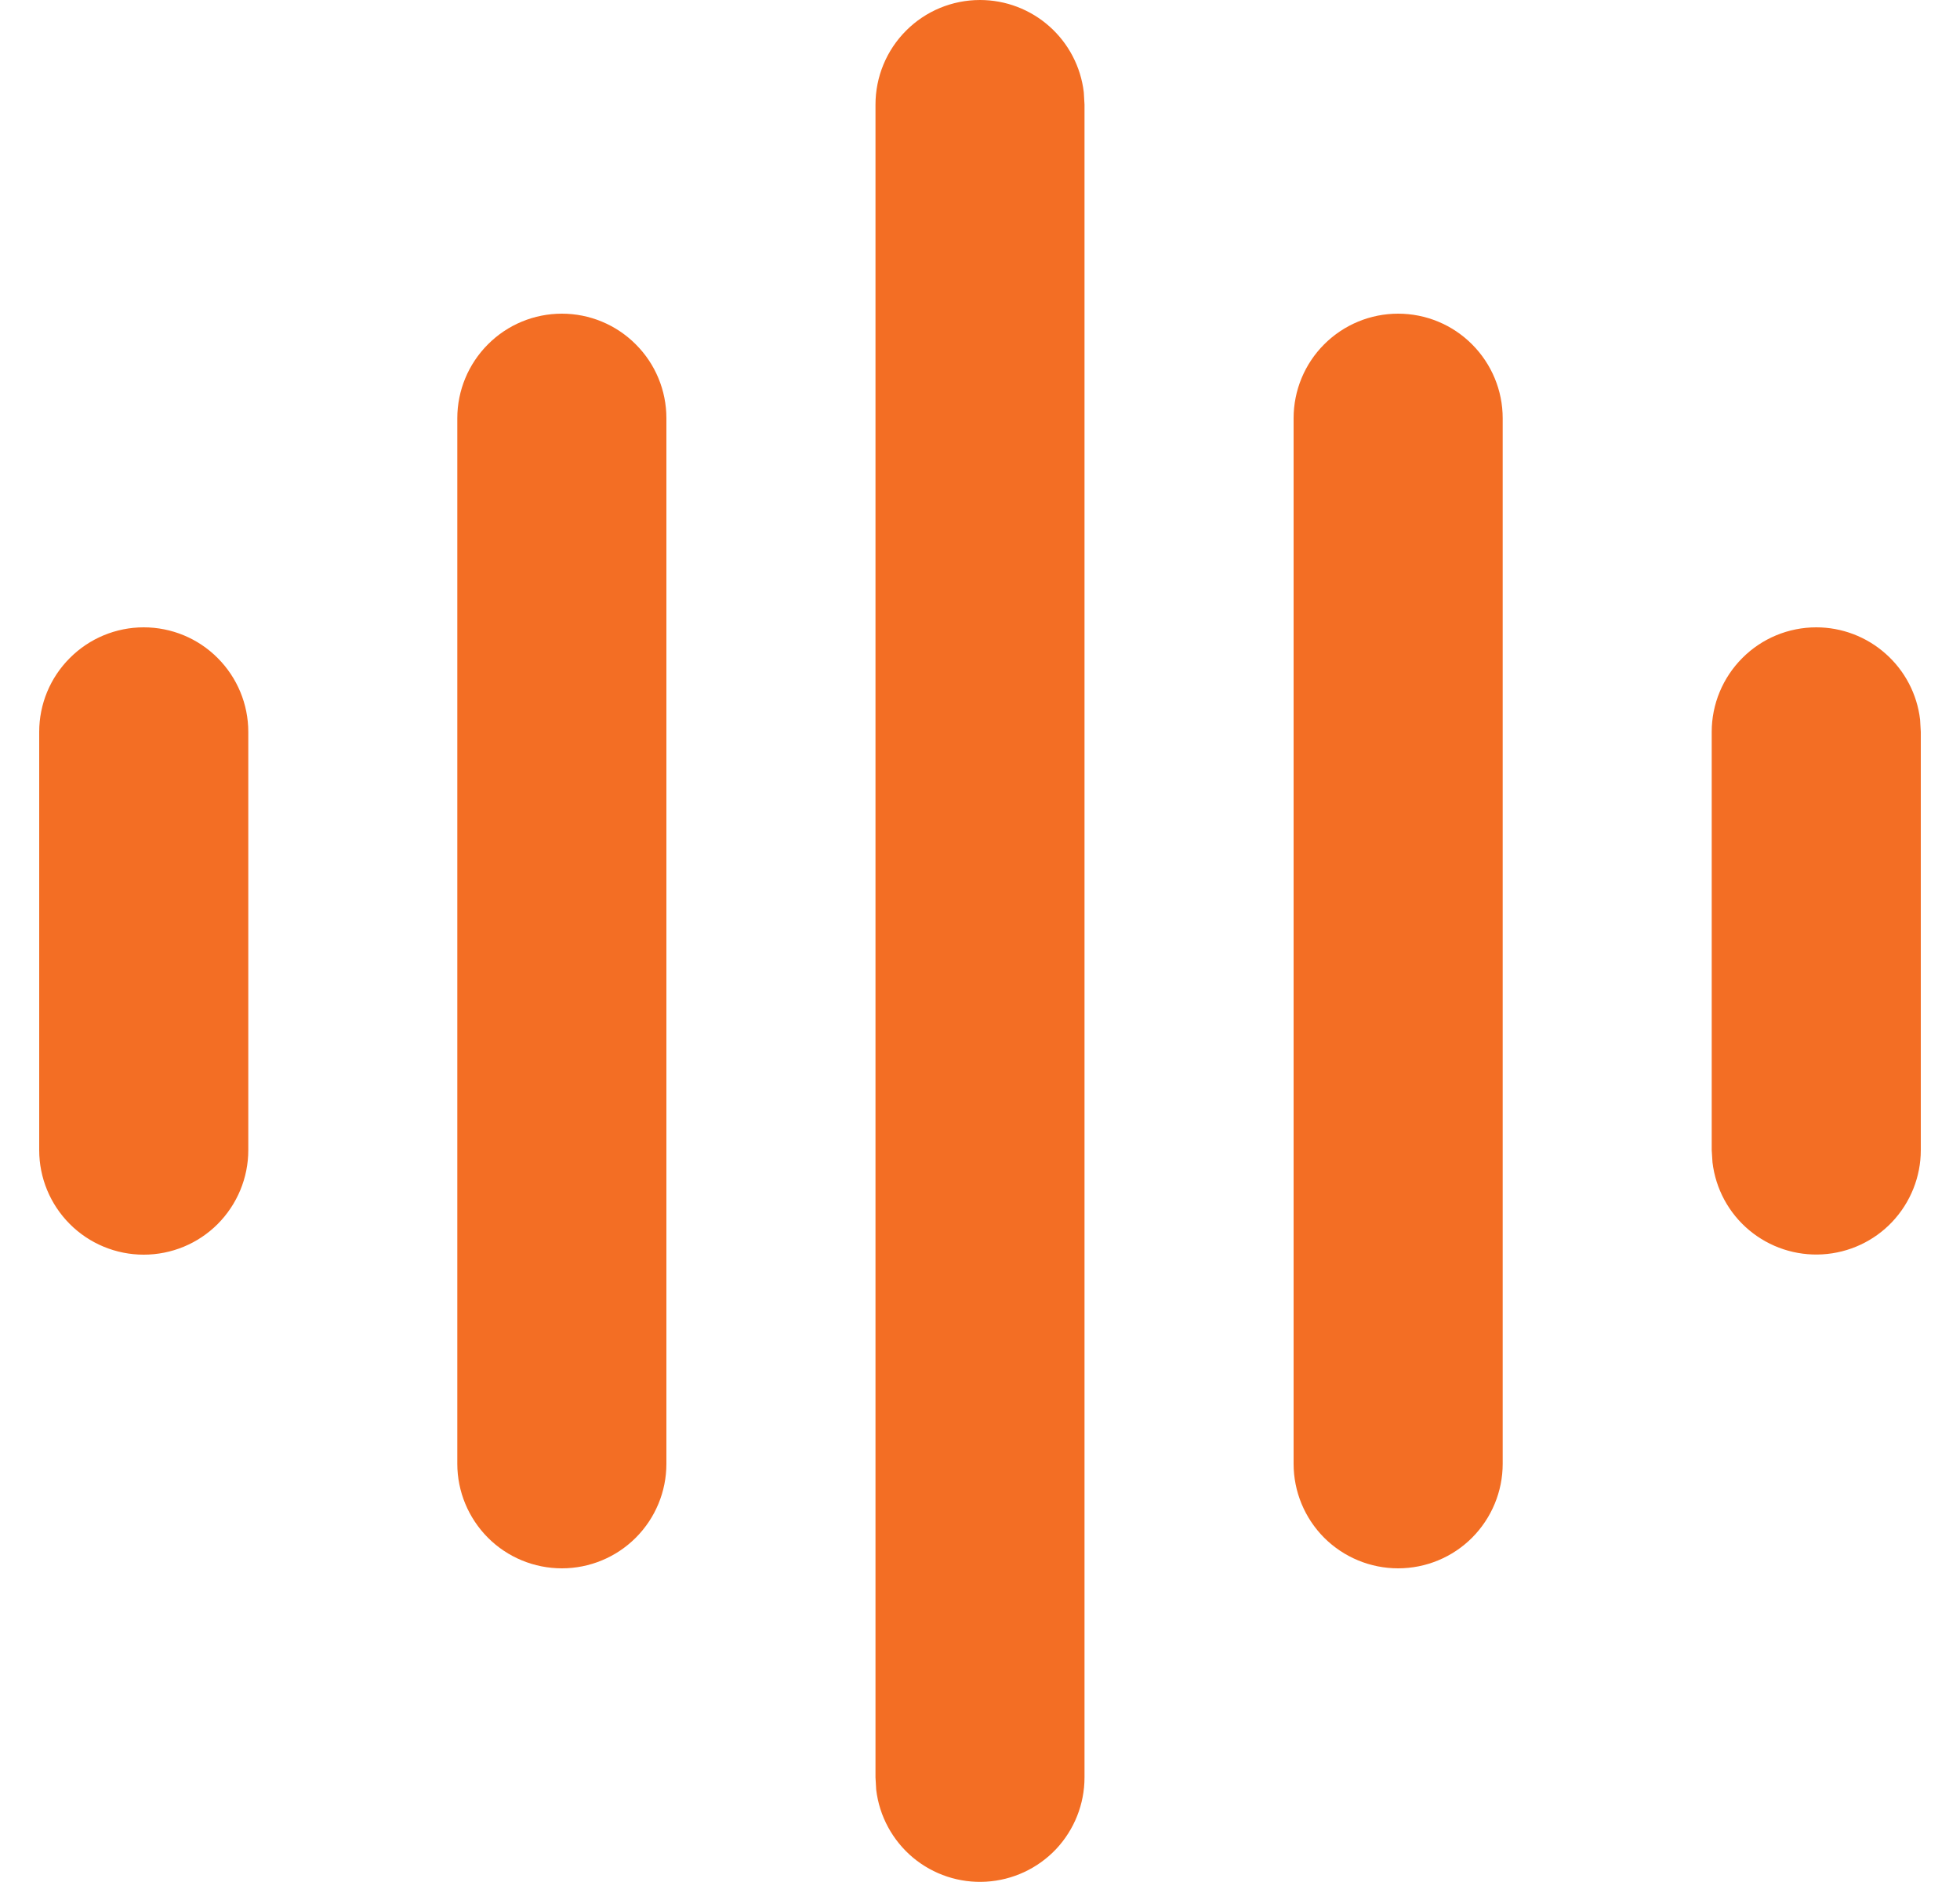
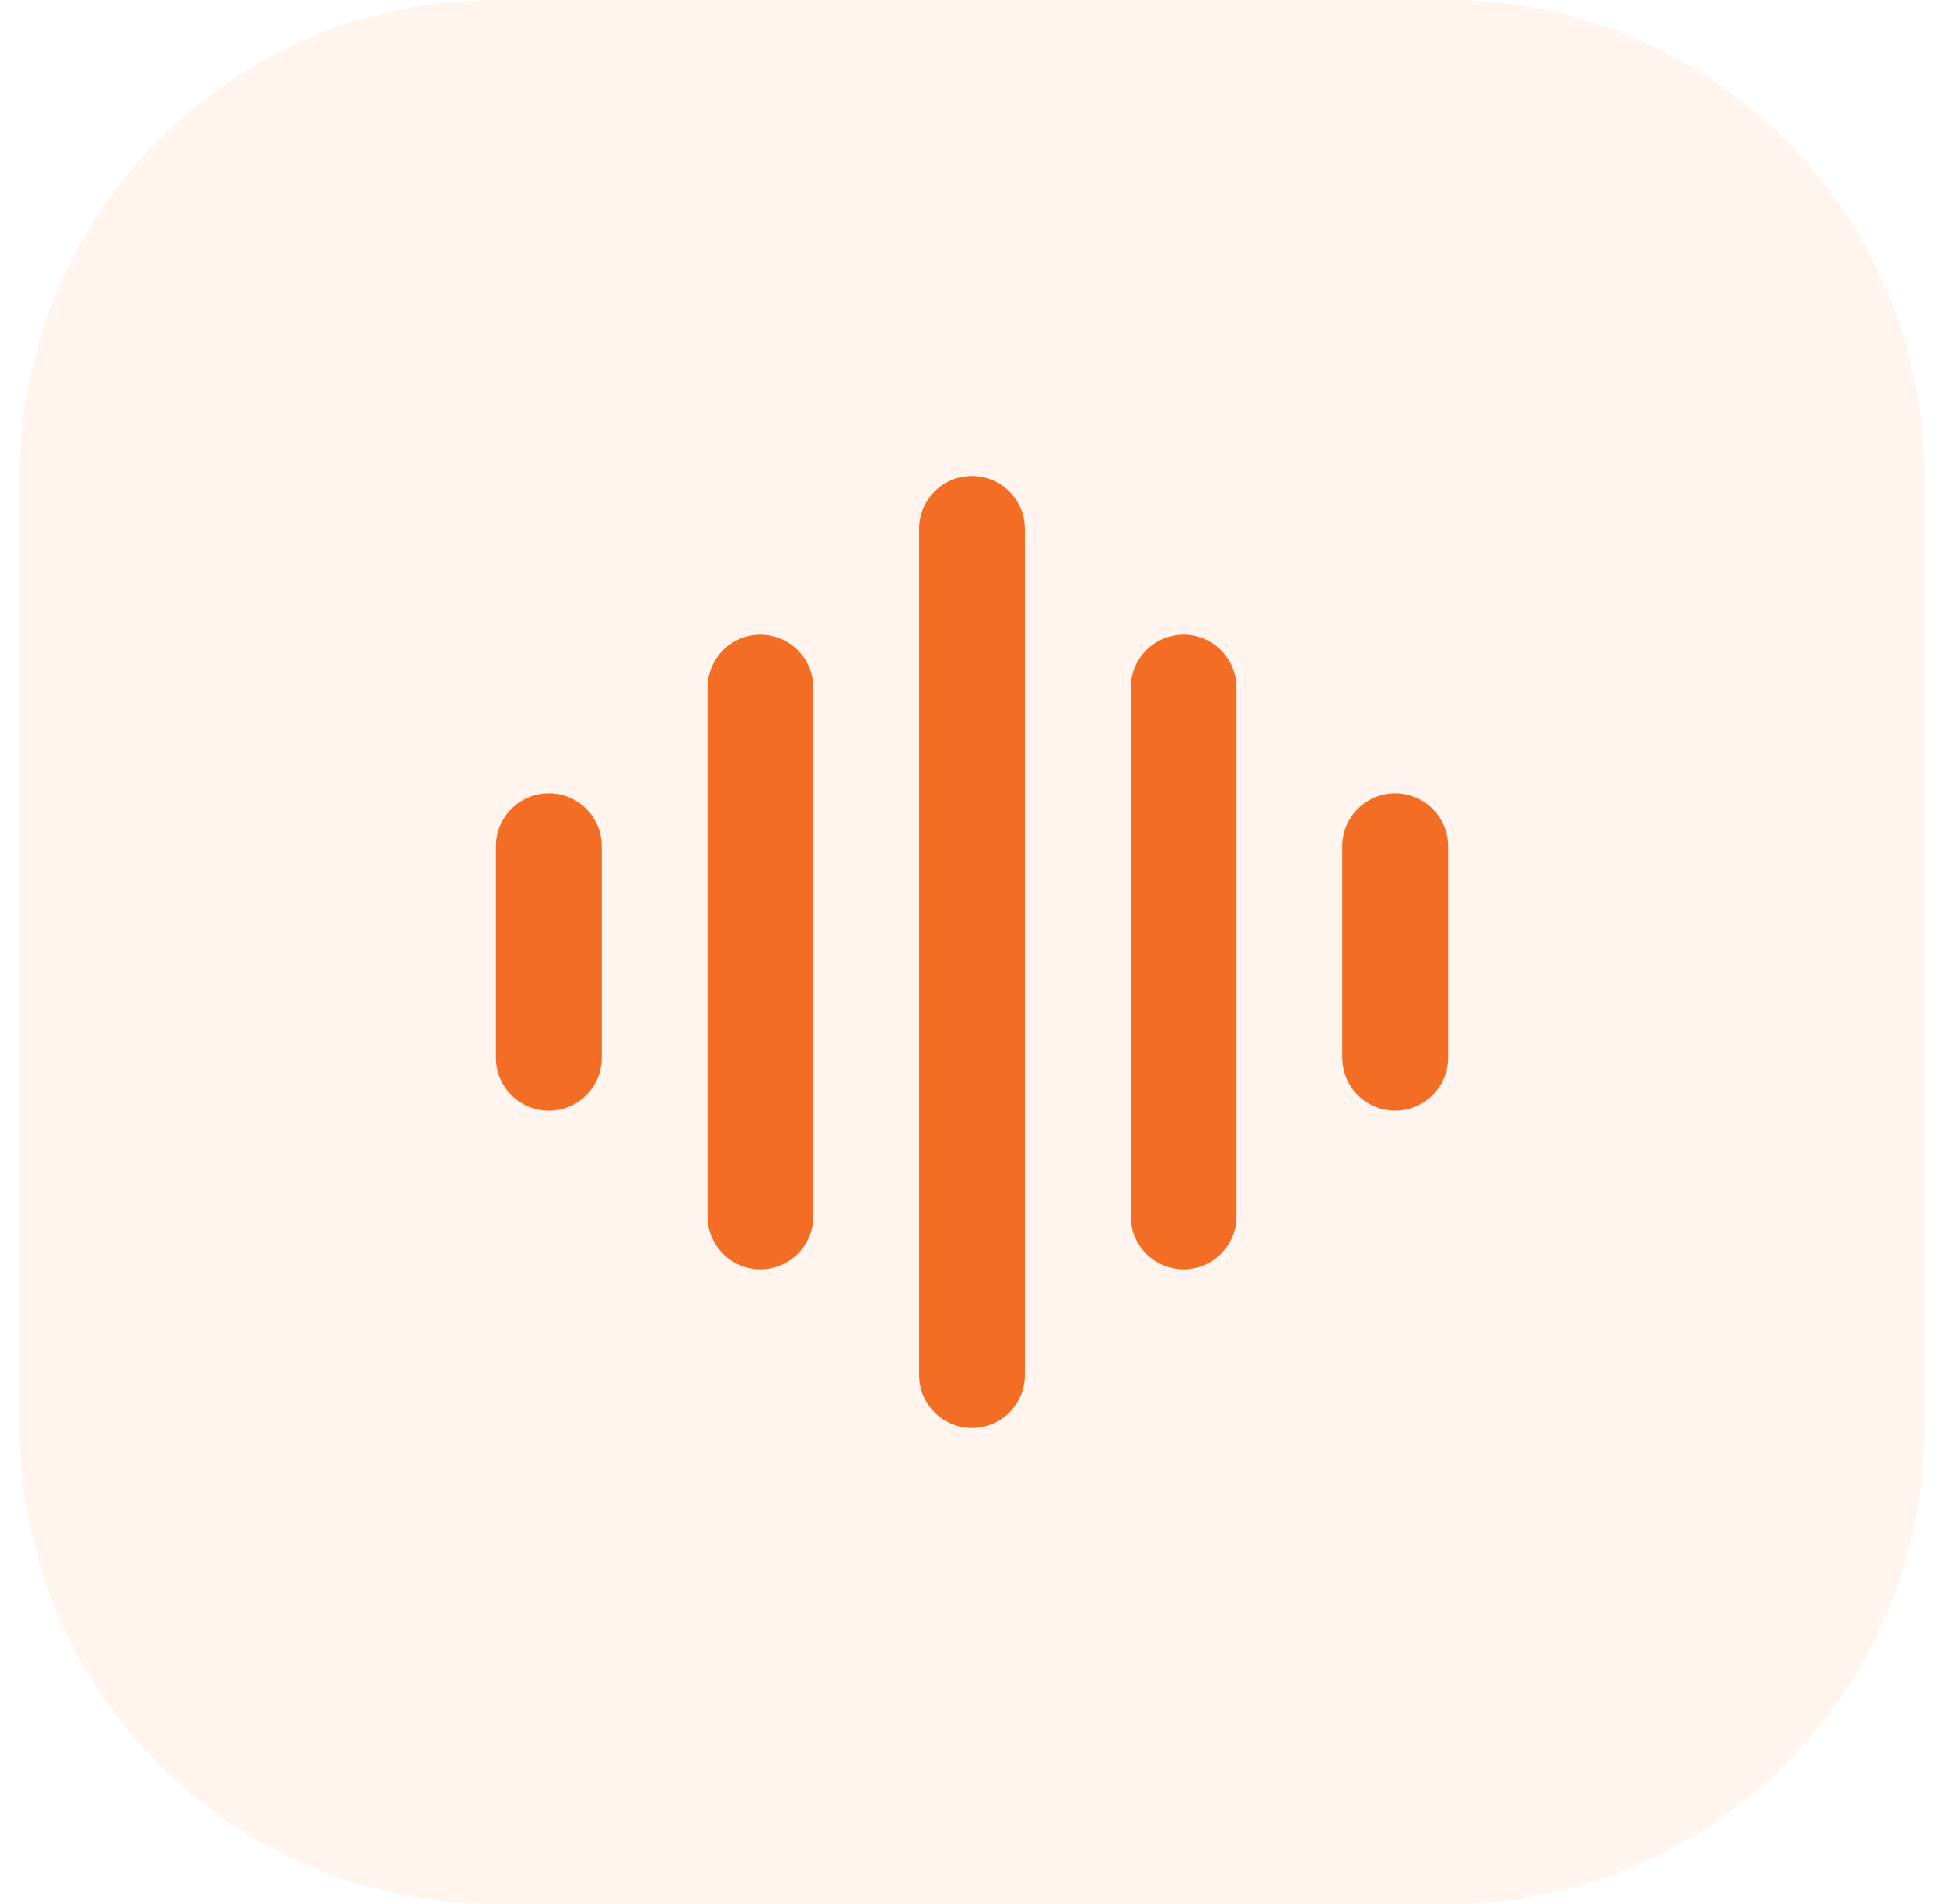
- <svg xmlns="http://www.w3.org/2000/svg" width="25" height="24" viewBox="0 0 25 24" fill="none">
-   <path d="M12.5 0C12.827 4.30807e-05 13.142 0.12 13.386 0.337C13.63 0.554 13.786 0.853 13.824 1.177L13.833 1.333V22.667C13.833 23.006 13.703 23.333 13.47 23.581C13.236 23.828 12.917 23.976 12.578 23.996C12.239 24.016 11.905 23.906 11.644 23.688C11.384 23.47 11.216 23.16 11.176 22.823L11.167 22.667V1.333C11.167 0.98 11.307 0.641 11.557 0.391C11.807 0.14 12.146 0 12.5 0ZM7.167 4C7.52 4 7.859 4.14 8.109 4.391C8.36 4.641 8.5 4.98 8.5 5.333V18.667C8.5 19.02 8.36 19.359 8.109 19.61C7.859 19.86 7.52 20 7.167 20C6.813 20 6.474 19.86 6.224 19.61C5.974 19.359 5.833 19.02 5.833 18.667V5.333C5.833 4.98 5.974 4.641 6.224 4.391C6.474 4.14 6.813 4 7.167 4ZM17.833 4C18.187 4 18.526 4.14 18.776 4.391C19.026 4.641 19.167 4.98 19.167 5.333V18.667C19.167 19.02 19.026 19.359 18.776 19.61C18.526 19.86 18.187 20 17.833 20C17.48 20 17.141 19.86 16.89 19.61C16.64 19.359 16.5 19.02 16.5 18.667V5.333C16.5 4.98 16.64 4.641 16.89 4.391C17.141 4.14 17.48 4 17.833 4ZM1.833 8C2.187 8 2.526 8.14 2.776 8.391C3.026 8.641 3.167 8.98 3.167 9.333V14.667C3.167 15.02 3.026 15.359 2.776 15.61C2.526 15.86 2.187 16 1.833 16C1.48 16 1.141 15.86 0.891 15.61C0.64 15.359 0.5 15.02 0.5 14.667V9.333C0.5 8.98 0.64 8.641 0.891 8.391C1.141 8.14 1.48 8 1.833 8ZM23.167 8C23.493 8 23.808 8.12 24.052 8.337C24.297 8.554 24.453 8.853 24.491 9.177L24.5 9.333V14.667C24.5 15.007 24.369 15.333 24.136 15.581C23.903 15.828 23.584 15.976 23.245 15.996C22.906 16.016 22.572 15.906 22.311 15.688C22.05 15.47 21.883 15.16 21.843 14.823L21.833 14.667V9.333C21.833 8.98 21.974 8.641 22.224 8.391C22.474 8.14 22.813 8 23.167 8Z" fill="#F36E24" />
+ <svg xmlns="http://www.w3.org/2000/svg" width="49" height="48" viewBox="0 0 49 48" fill="none">
+   <rect x="0.5" width="48" height="48" rx="12" fill="#FFA370" fill-opacity="0.12" />
+   <path d="M24.5 12C24.827 12 25.142 12.12 25.386 12.337C25.63 12.554 25.786 12.853 25.824 13.177L25.833 13.333V34.667C25.833 35.007 25.703 35.333 25.47 35.581C25.236 35.828 24.917 35.976 24.578 35.996C24.239 36.016 23.905 35.906 23.644 35.688C23.384 35.469 23.216 35.16 23.176 34.823L23.167 34.667V13.333C23.167 12.98 23.307 12.641 23.557 12.39C23.807 12.14 24.146 12 24.5 12ZM19.167 16C19.52 16 19.859 16.14 20.11 16.39C20.36 16.641 20.5 16.98 20.5 17.333V30.667C20.5 31.02 20.36 31.359 20.11 31.61C19.859 31.86 19.52 32 19.167 32C18.813 32 18.474 31.86 18.224 31.61C17.974 31.359 17.833 31.02 17.833 30.667V17.333C17.833 16.98 17.974 16.641 18.224 16.39C18.474 16.14 18.813 16 19.167 16ZM29.833 16C30.187 16 30.526 16.14 30.776 16.39C31.026 16.641 31.167 16.98 31.167 17.333V30.667C31.167 31.02 31.026 31.359 30.776 31.61C30.526 31.86 30.187 32 29.833 32C29.48 32 29.141 31.86 28.89 31.61C28.64 31.359 28.5 31.02 28.5 30.667V17.333C28.5 16.98 28.64 16.641 28.89 16.39C29.141 16.14 29.48 16 29.833 16ZM13.833 20C14.187 20 14.526 20.14 14.776 20.39C15.026 20.641 15.167 20.98 15.167 21.333V26.667C15.167 27.02 15.026 27.359 14.776 27.61C14.526 27.86 14.187 28 13.833 28C13.48 28 13.141 27.86 12.89 27.61C12.64 27.359 12.5 27.02 12.5 26.667V21.333C12.5 20.98 12.64 20.641 12.89 20.39C13.141 20.14 13.48 20 13.833 20ZM35.167 20C35.493 20 35.808 20.12 36.053 20.337C36.297 20.554 36.453 20.853 36.491 21.177L36.5 21.333V26.667C36.5 27.006 36.37 27.333 36.136 27.581C35.903 27.828 35.584 27.976 35.245 27.996C34.906 28.016 34.572 27.906 34.311 27.688C34.05 27.47 33.883 27.16 33.843 26.823L33.833 26.667V21.333C33.833 20.98 33.974 20.641 34.224 20.39C34.474 20.14 34.813 20 35.167 20Z" fill="#F36E24" />
</svg>
